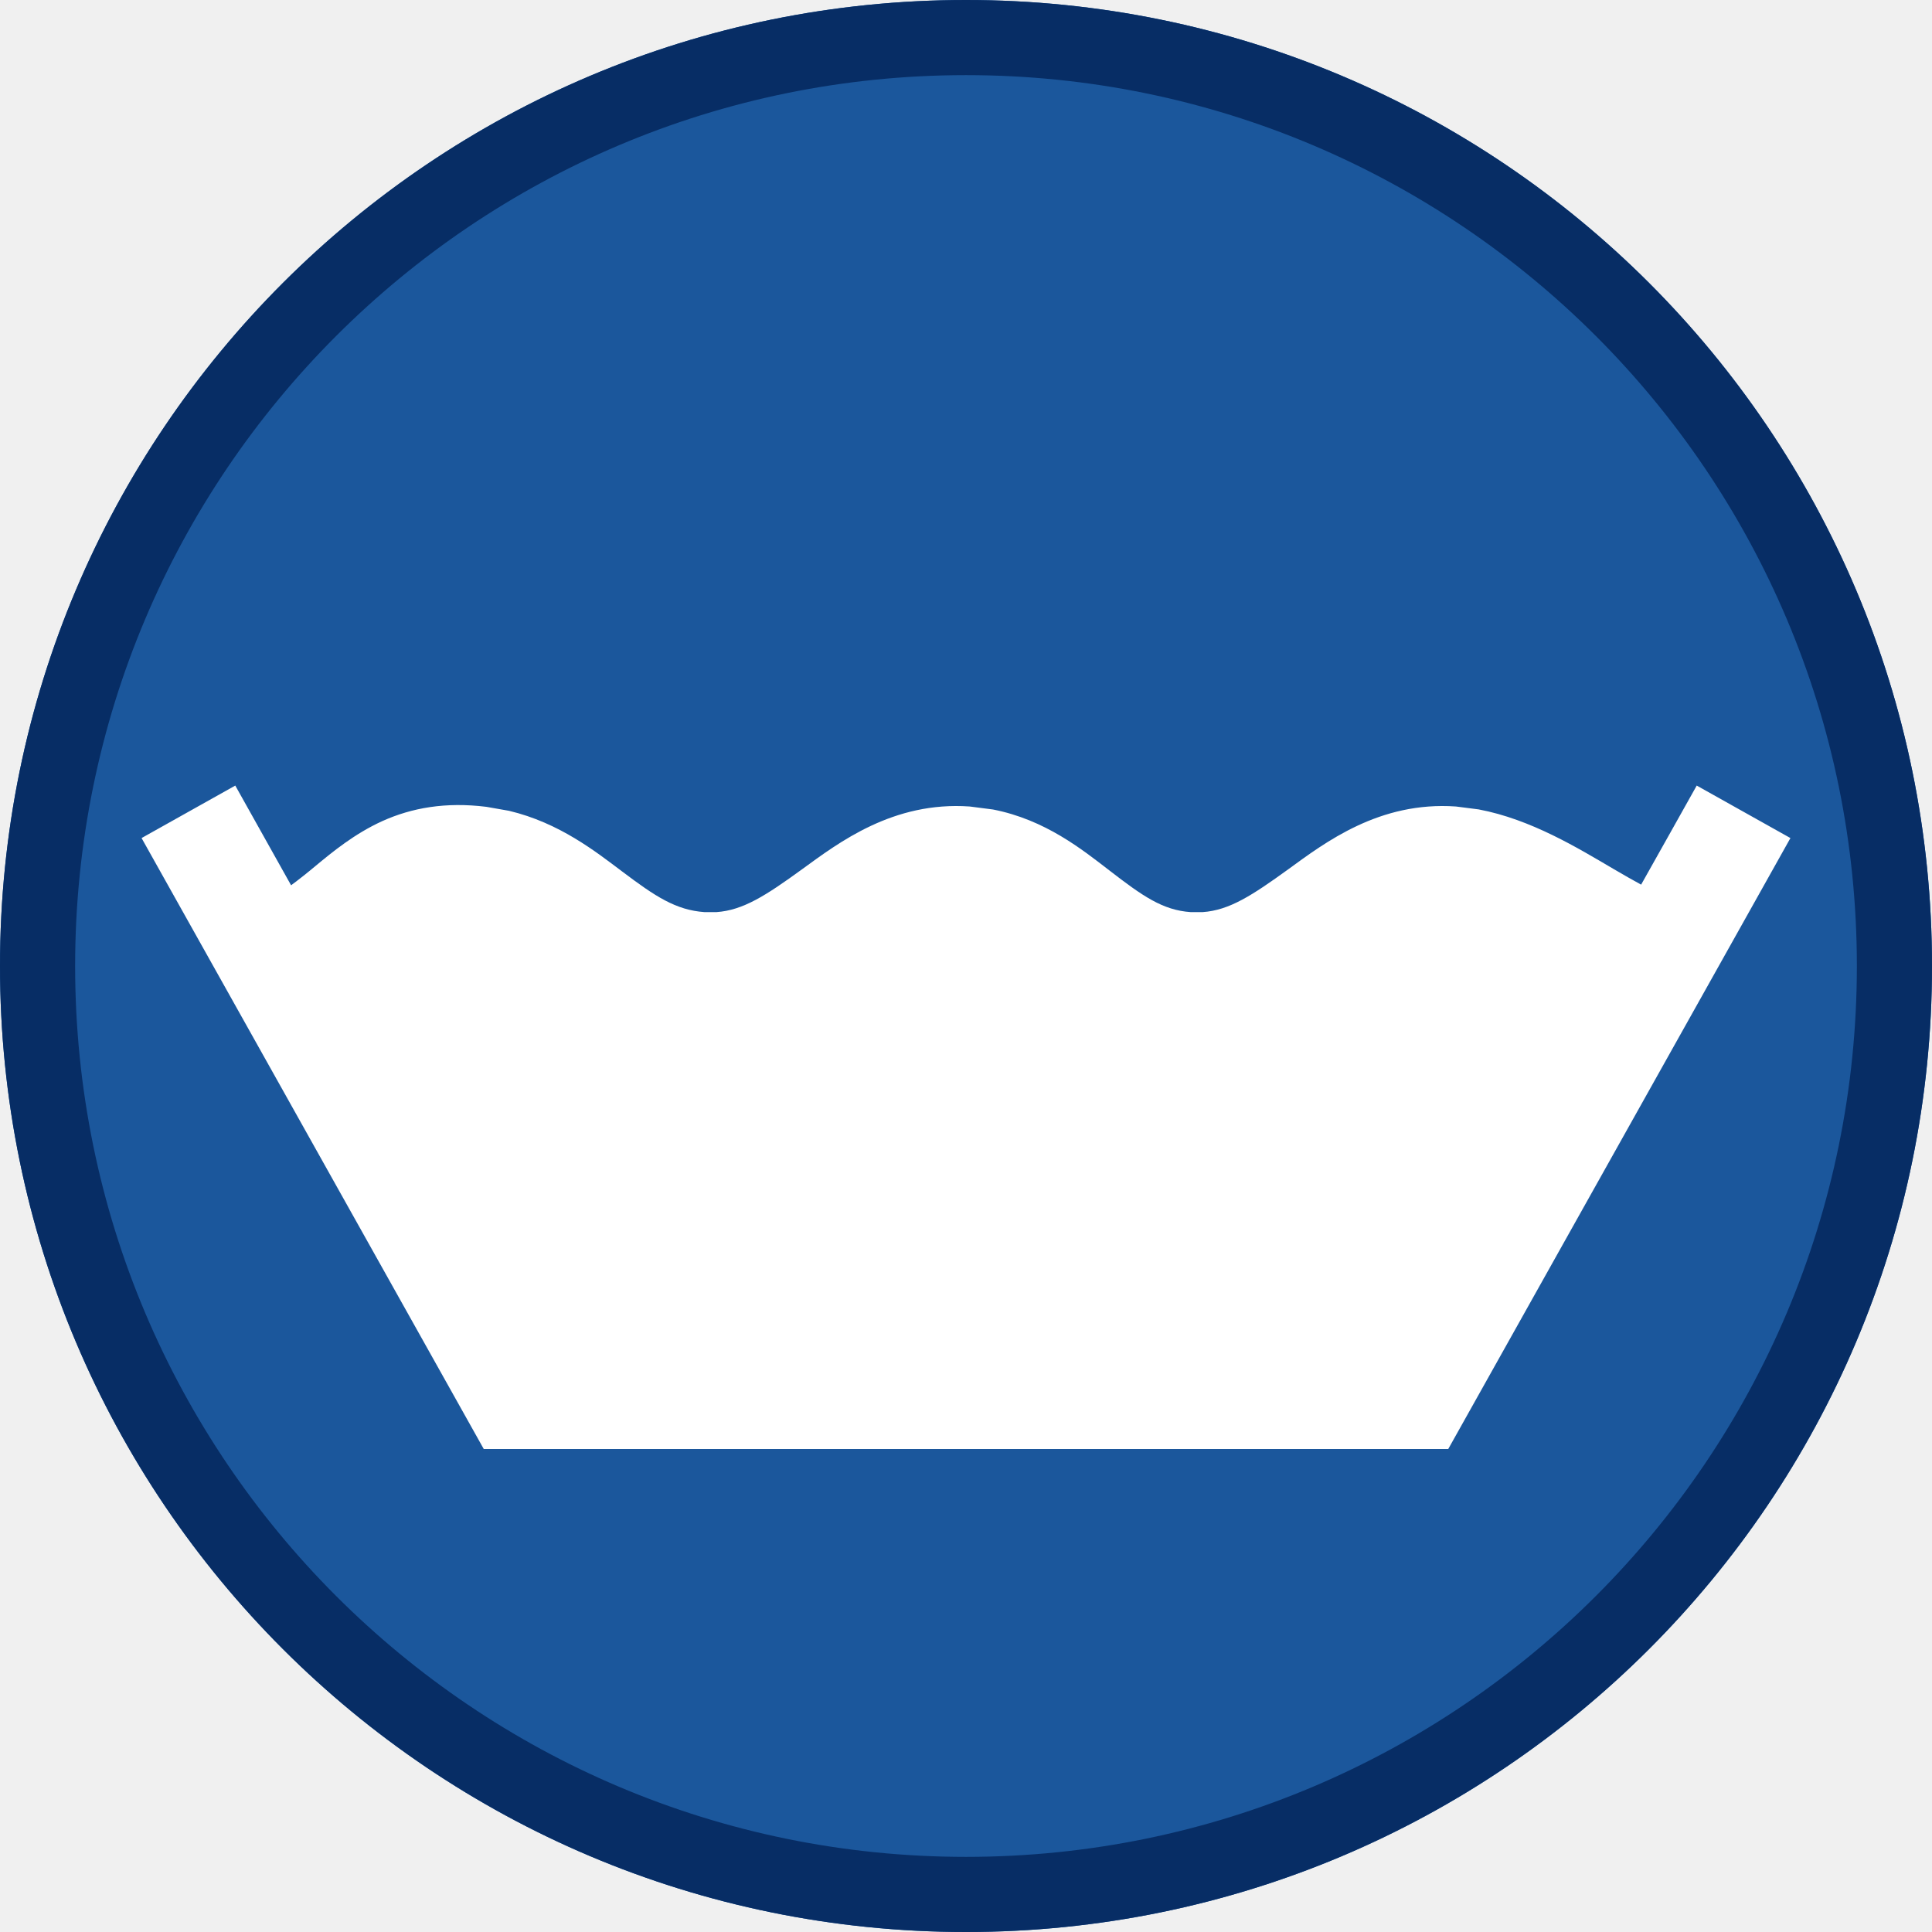
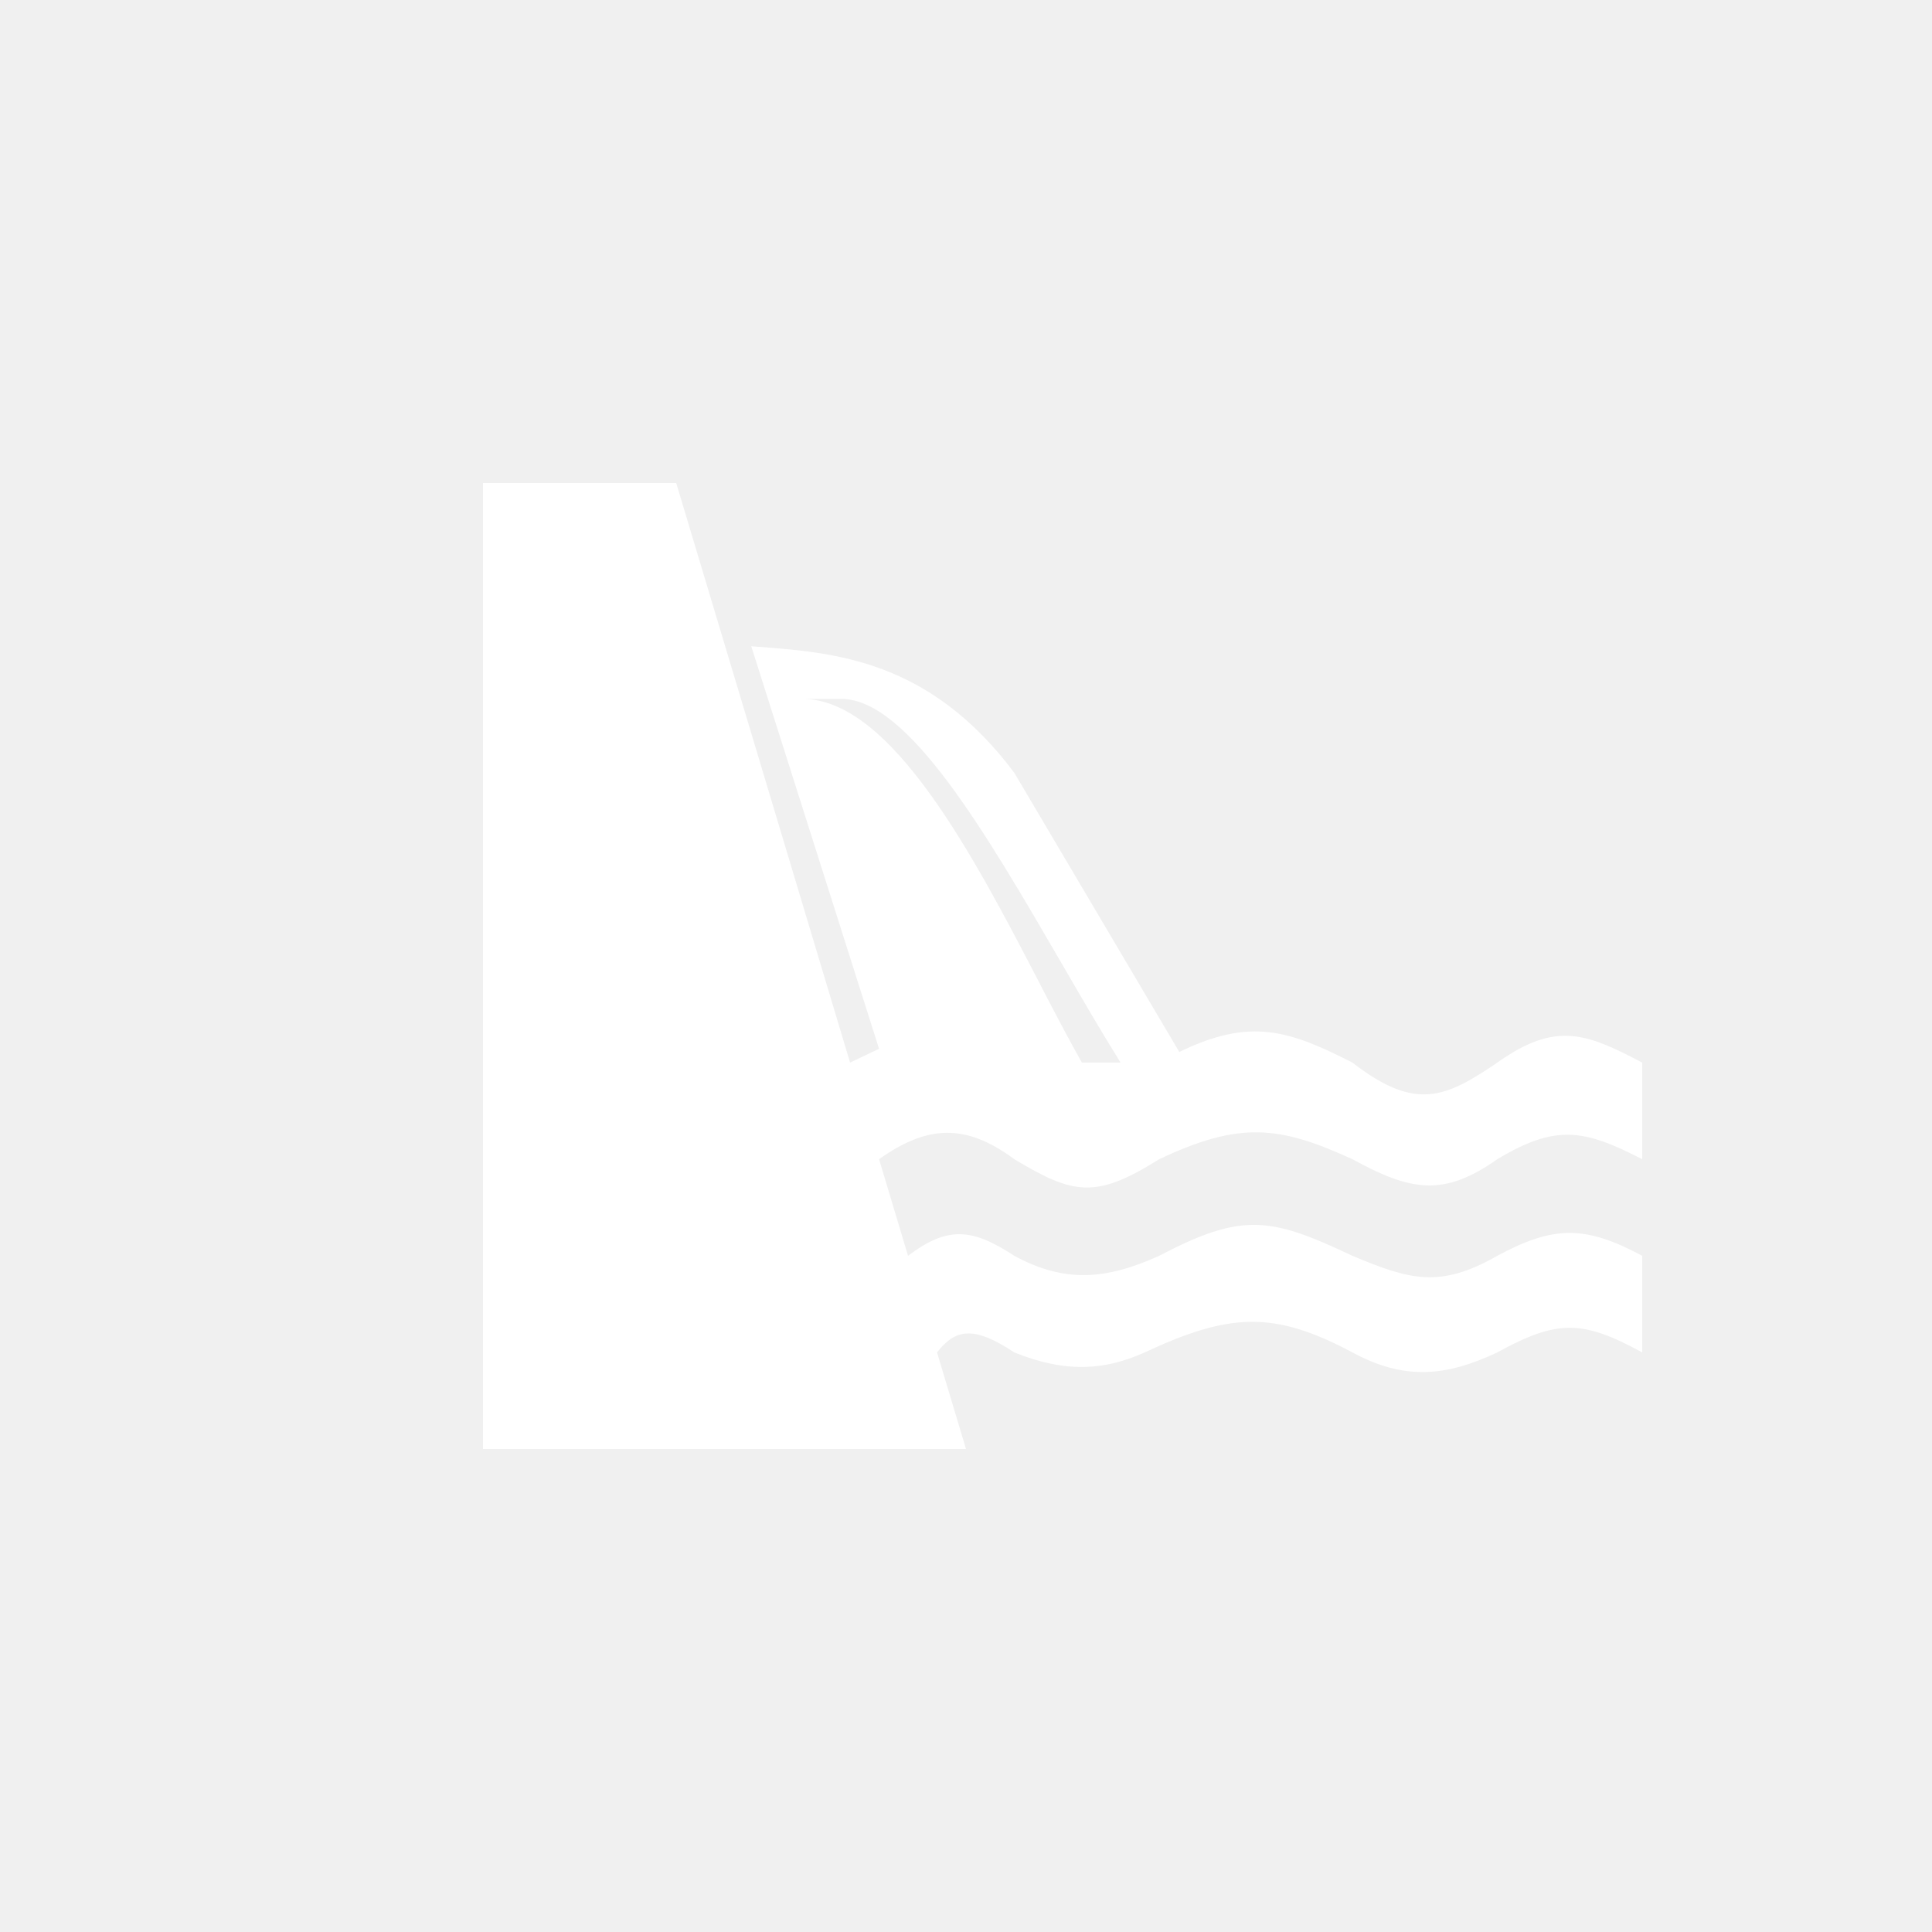
- <svg xmlns="http://www.w3.org/2000/svg" width="18" height="18" viewBox="0 0 18 18" fill="none">
-   <path d="M18 9C18 13.971 13.971 18 9 18C4.029 18 0 13.971 0 9C0 4.029 4.029 0 9 0C13.971 0 18 4.029 18 9Z" fill="#1B579C" />
-   <path fill-rule="evenodd" clip-rule="evenodd" d="M16.681 7.808L13.493 13.5H4.507L1.319 7.808L2.192 7.319L2.712 8.248C2.785 8.194 2.861 8.134 2.942 8.066C3.097 7.938 3.302 7.768 3.562 7.65C3.837 7.526 4.152 7.47 4.531 7.517L4.742 7.554C5.213 7.666 5.551 7.935 5.8 8.122C6.104 8.351 6.296 8.479 6.564 8.498H6.674C6.924 8.481 7.136 8.343 7.471 8.1C7.816 7.849 8.321 7.464 9.035 7.514L9.252 7.542C9.739 7.637 10.084 7.916 10.335 8.109C10.646 8.349 10.832 8.48 11.094 8.498H11.204C11.454 8.481 11.666 8.342 12.001 8.1C12.346 7.849 12.851 7.464 13.565 7.514L13.776 7.541C14.265 7.633 14.704 7.903 15.033 8.096C15.125 8.15 15.211 8.199 15.29 8.242L15.563 7.756L15.808 7.319L16.681 7.808Z" fill="white" />
-   <path fill-rule="evenodd" clip-rule="evenodd" d="M9 0C13.971 0 18 4.029 18 9C18 13.971 13.971 18 9 18C4.029 18 0 13.971 0 9C0 4.029 4.029 0 9 0ZM9 0.7C4.416 0.7 0.7 4.416 0.7 9C0.7 13.584 4.416 17.3 9 17.3C13.584 17.3 17.3 13.584 17.3 9C17.3 4.416 13.584 0.7 9 0.7Z" fill="#072D65" />
+ <svg xmlns="http://www.w3.org/2000/svg" width="20" height="20" viewBox="0 0 20 20" fill="none">
+   <g clip-path="url(#clip0_16854_7094)">
+     <path d="M20 10C20 15.523 15.523 20 10 20C4.477 20 0 15.523 0 10C0 4.477 4.477 0 10 0C15.523 0 20 4.477 20 10Z" fill="param(stroke) #FFFFFF" />
+     <path d="M10 1C5.029 1 1 5.029 1 10C1 14.971 5.029 19 10 19C14.971 19 19 14.97 19 10C19 5.029 14.971 1 10 1ZM5 5V15H10L9.7 14C9.892 13.755 10.079 13.722 10.5 14C11.046 14.221 11.451 14.18 11.85 14C12.731 13.589 13.188 13.567 14 14C14.533 14.288 14.961 14.254 15.5 14C16.128 13.654 16.388 13.667 17 14V13C16.41 12.683 16.082 12.686 15.5 13C14.901 13.342 14.589 13.246 14 13C13.151 12.598 12.861 12.549 12 13C11.451 13.248 11.023 13.284 10.5 13C10.063 12.715 9.812 12.689 9.4 13L9.1 12C9.595 11.649 9.993 11.623 10.5 12C11.111 12.366 11.34 12.415 12 12C12.831 11.607 13.242 11.652 14 12C14.607 12.332 14.945 12.391 15.5 12C16.106 11.636 16.399 11.69 17 12V11C16.421 10.695 16.105 10.57 15.5 11C14.967 11.362 14.656 11.509 14 11C13.353 10.67 12.948 10.529 12.208 10.89L10.5 8C9.621 6.828 8.643 6.755 7.827 6.694L7.777 6.69L9.1 10.857L8.8 11L7 5H5Z" fill-rule="evenodd" clip-rule="evenodd" fill="param(fill) #D6457E" />
+     <path d="M8.709 7.235H8.306C9.233 7.235 10.09 8.885 10.76 10.175L10.789 10.232C10.936 10.514 11.073 10.777 11.2 11H11.6C11.397 10.674 11.19 10.318 10.982 9.959C10.203 8.618 9.399 7.235 8.709 7.235Z" fill="param(fill) #D6457E" />
+     <path d="M5 15V5H7L8.8 11L9.1 10.857L7.777 6.69L7.827 6.694C8.643 6.755 9.621 6.828 10.5 8L12.208 10.89C12.948 10.529 13.353 10.67 14 11C14.656 11.509 14.967 11.362 15.5 11C16.105 10.57 16.421 10.695 17 11V12C16.399 11.69 16.106 11.636 15.5 12C14.945 12.391 14.607 12.332 14 12C13.242 11.652 12.831 11.607 12 12C11.34 12.415 11.111 12.366 10.5 12C9.993 11.623 9.595 11.649 9.1 12L9.4 13C9.812 12.689 10.063 12.715 10.5 13C11.023 13.284 11.451 13.248 12 13C12.861 12.549 13.151 12.598 14 13C14.589 13.246 14.901 13.342 15.5 13C16.082 12.686 16.41 12.683 17 13V14C16.388 13.667 16.128 13.654 15.5 14C14.961 14.254 14.533 14.288 14 14C13.188 13.567 12.731 13.589 11.85 14C11.451 14.18 11.046 14.221 10.5 14C10.079 13.722 9.892 13.755 9.7 14L10 15H5ZM8.306 7.235H8.709C9.399 7.235 10.203 8.618 10.982 9.959C11.19 10.318 11.397 10.674 11.6 11H11.2C11.073 10.777 10.936 10.514 10.789 10.232L10.76 10.175C10.09 8.885 9.233 7.235 8.306 7.235Z" fill-rule="evenodd" clip-rule="evenodd" fill="white" />
+   </g>
+   <defs>
+     <clipPath id="clip0_16854_7094">
+       <rect width="20" height="20" fill="white" />
+     </clipPath>
+   </defs>
</svg>
